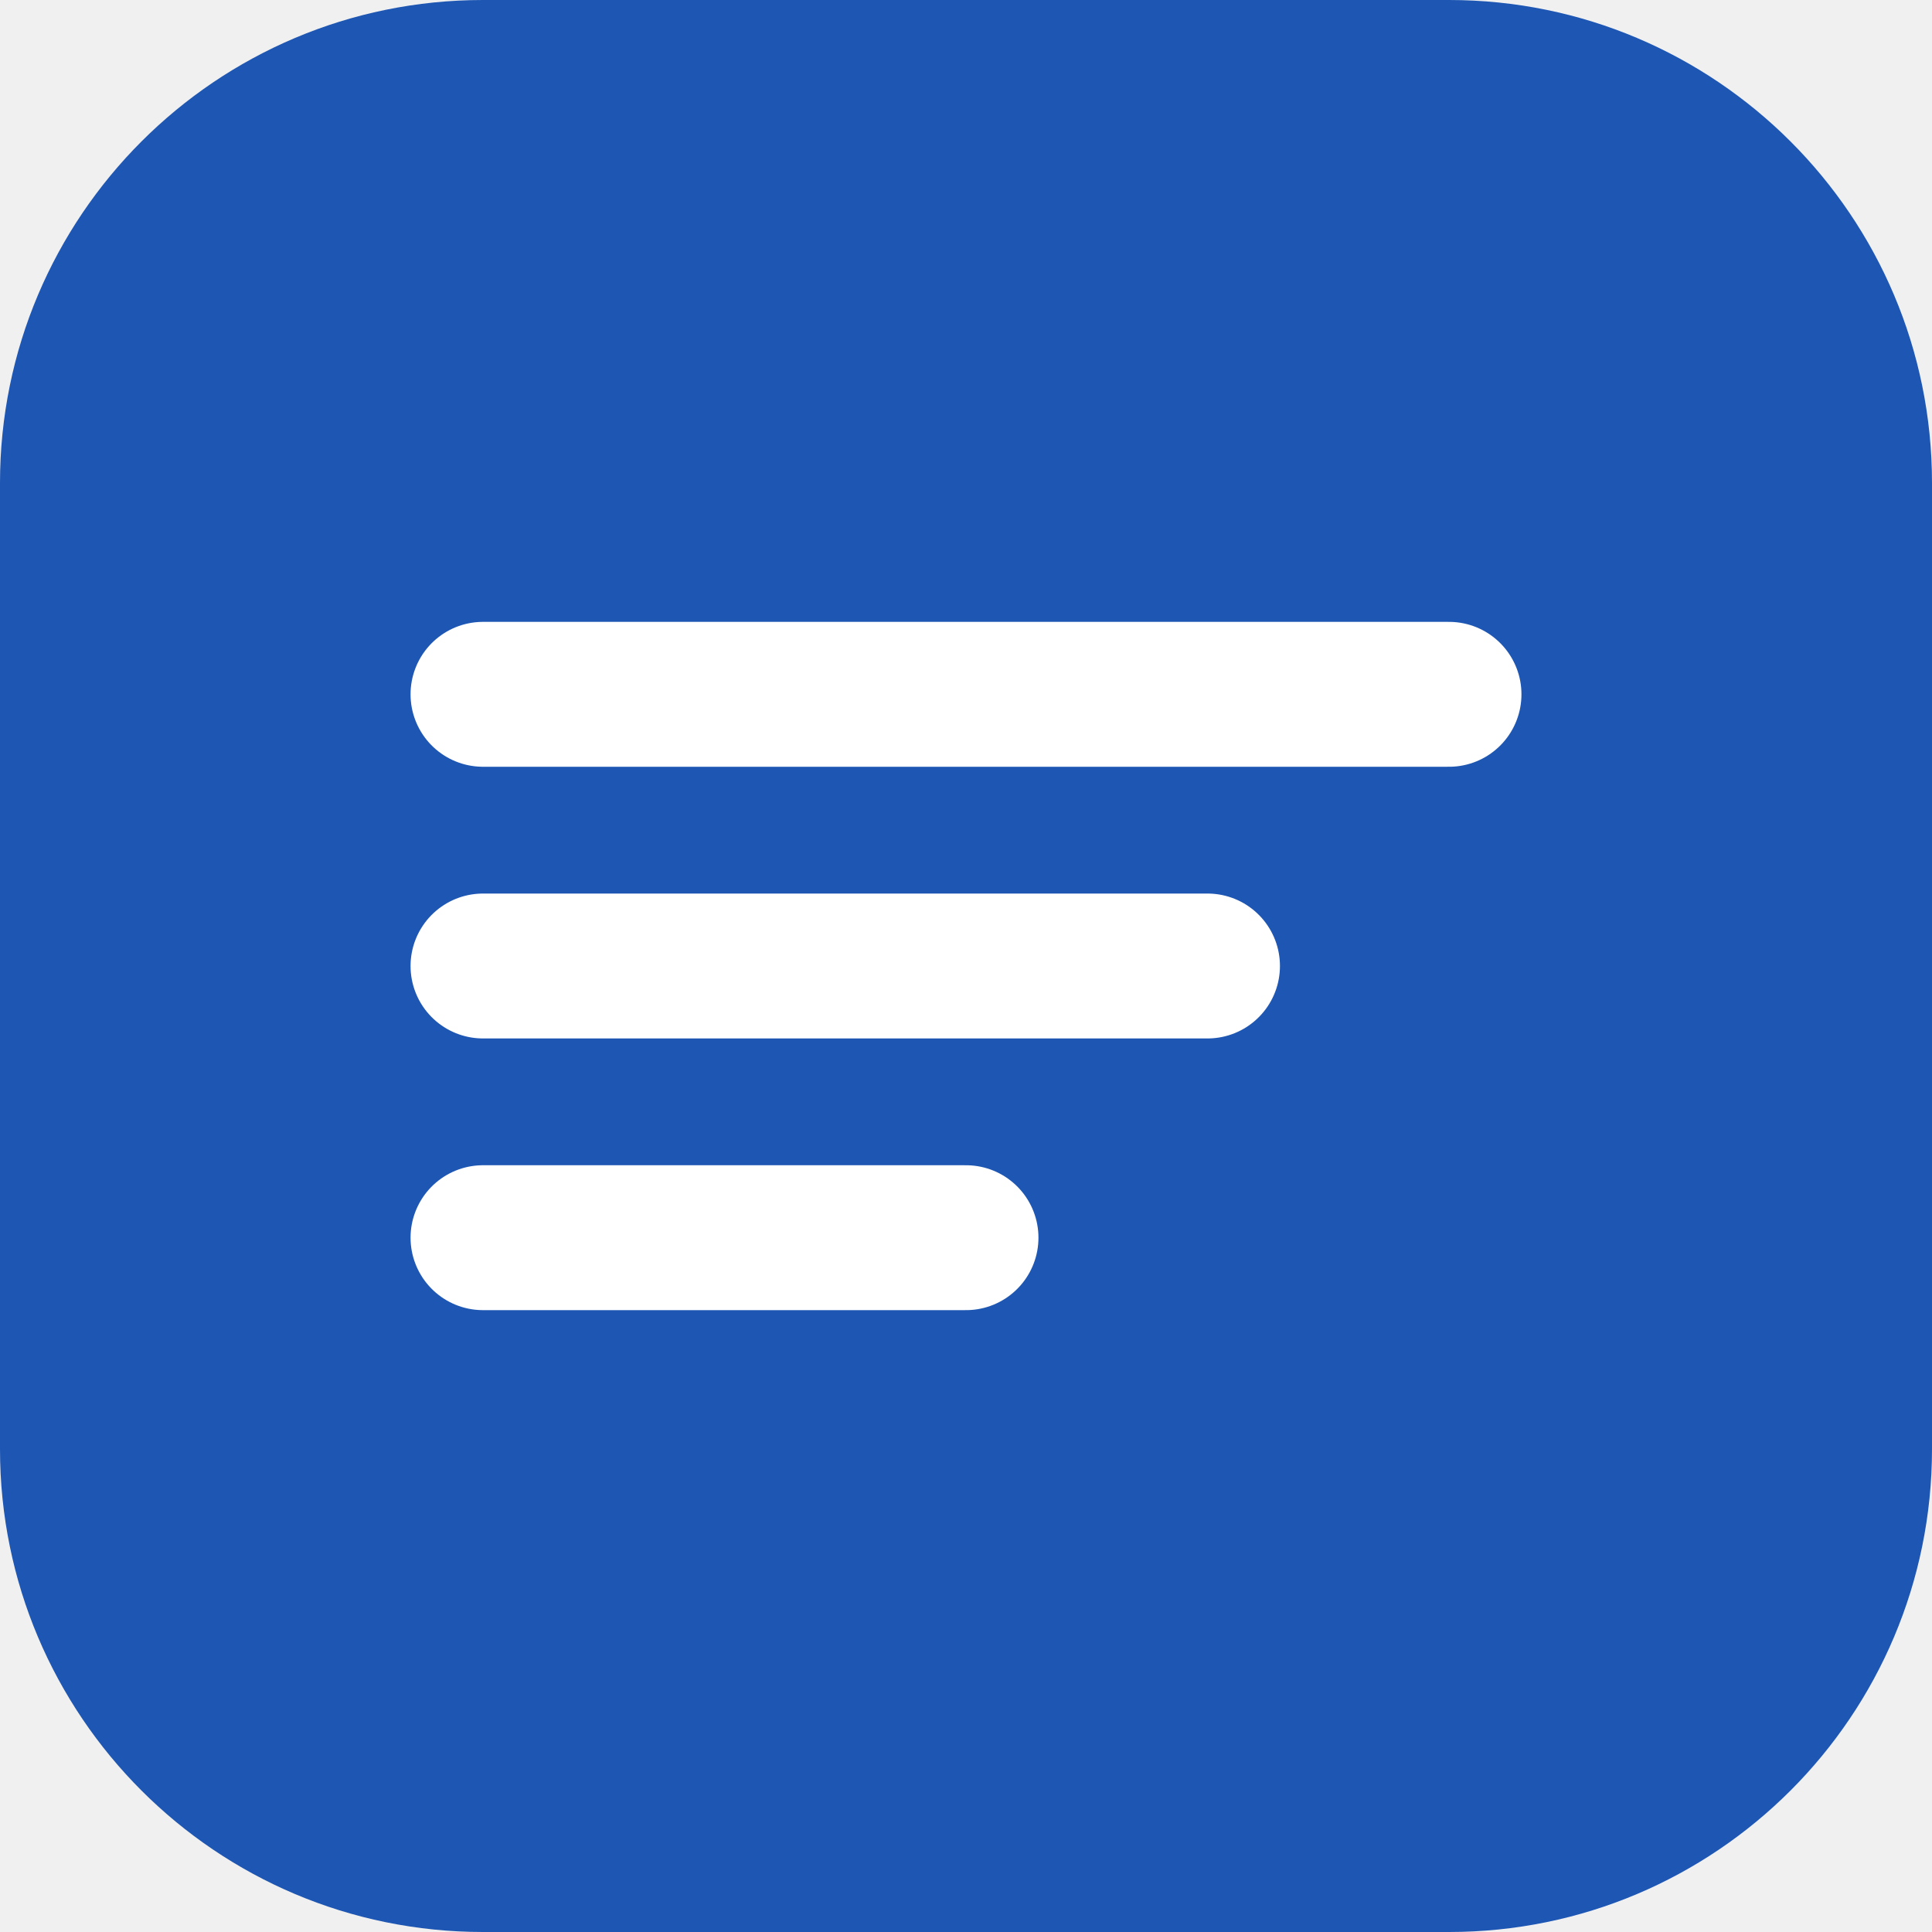
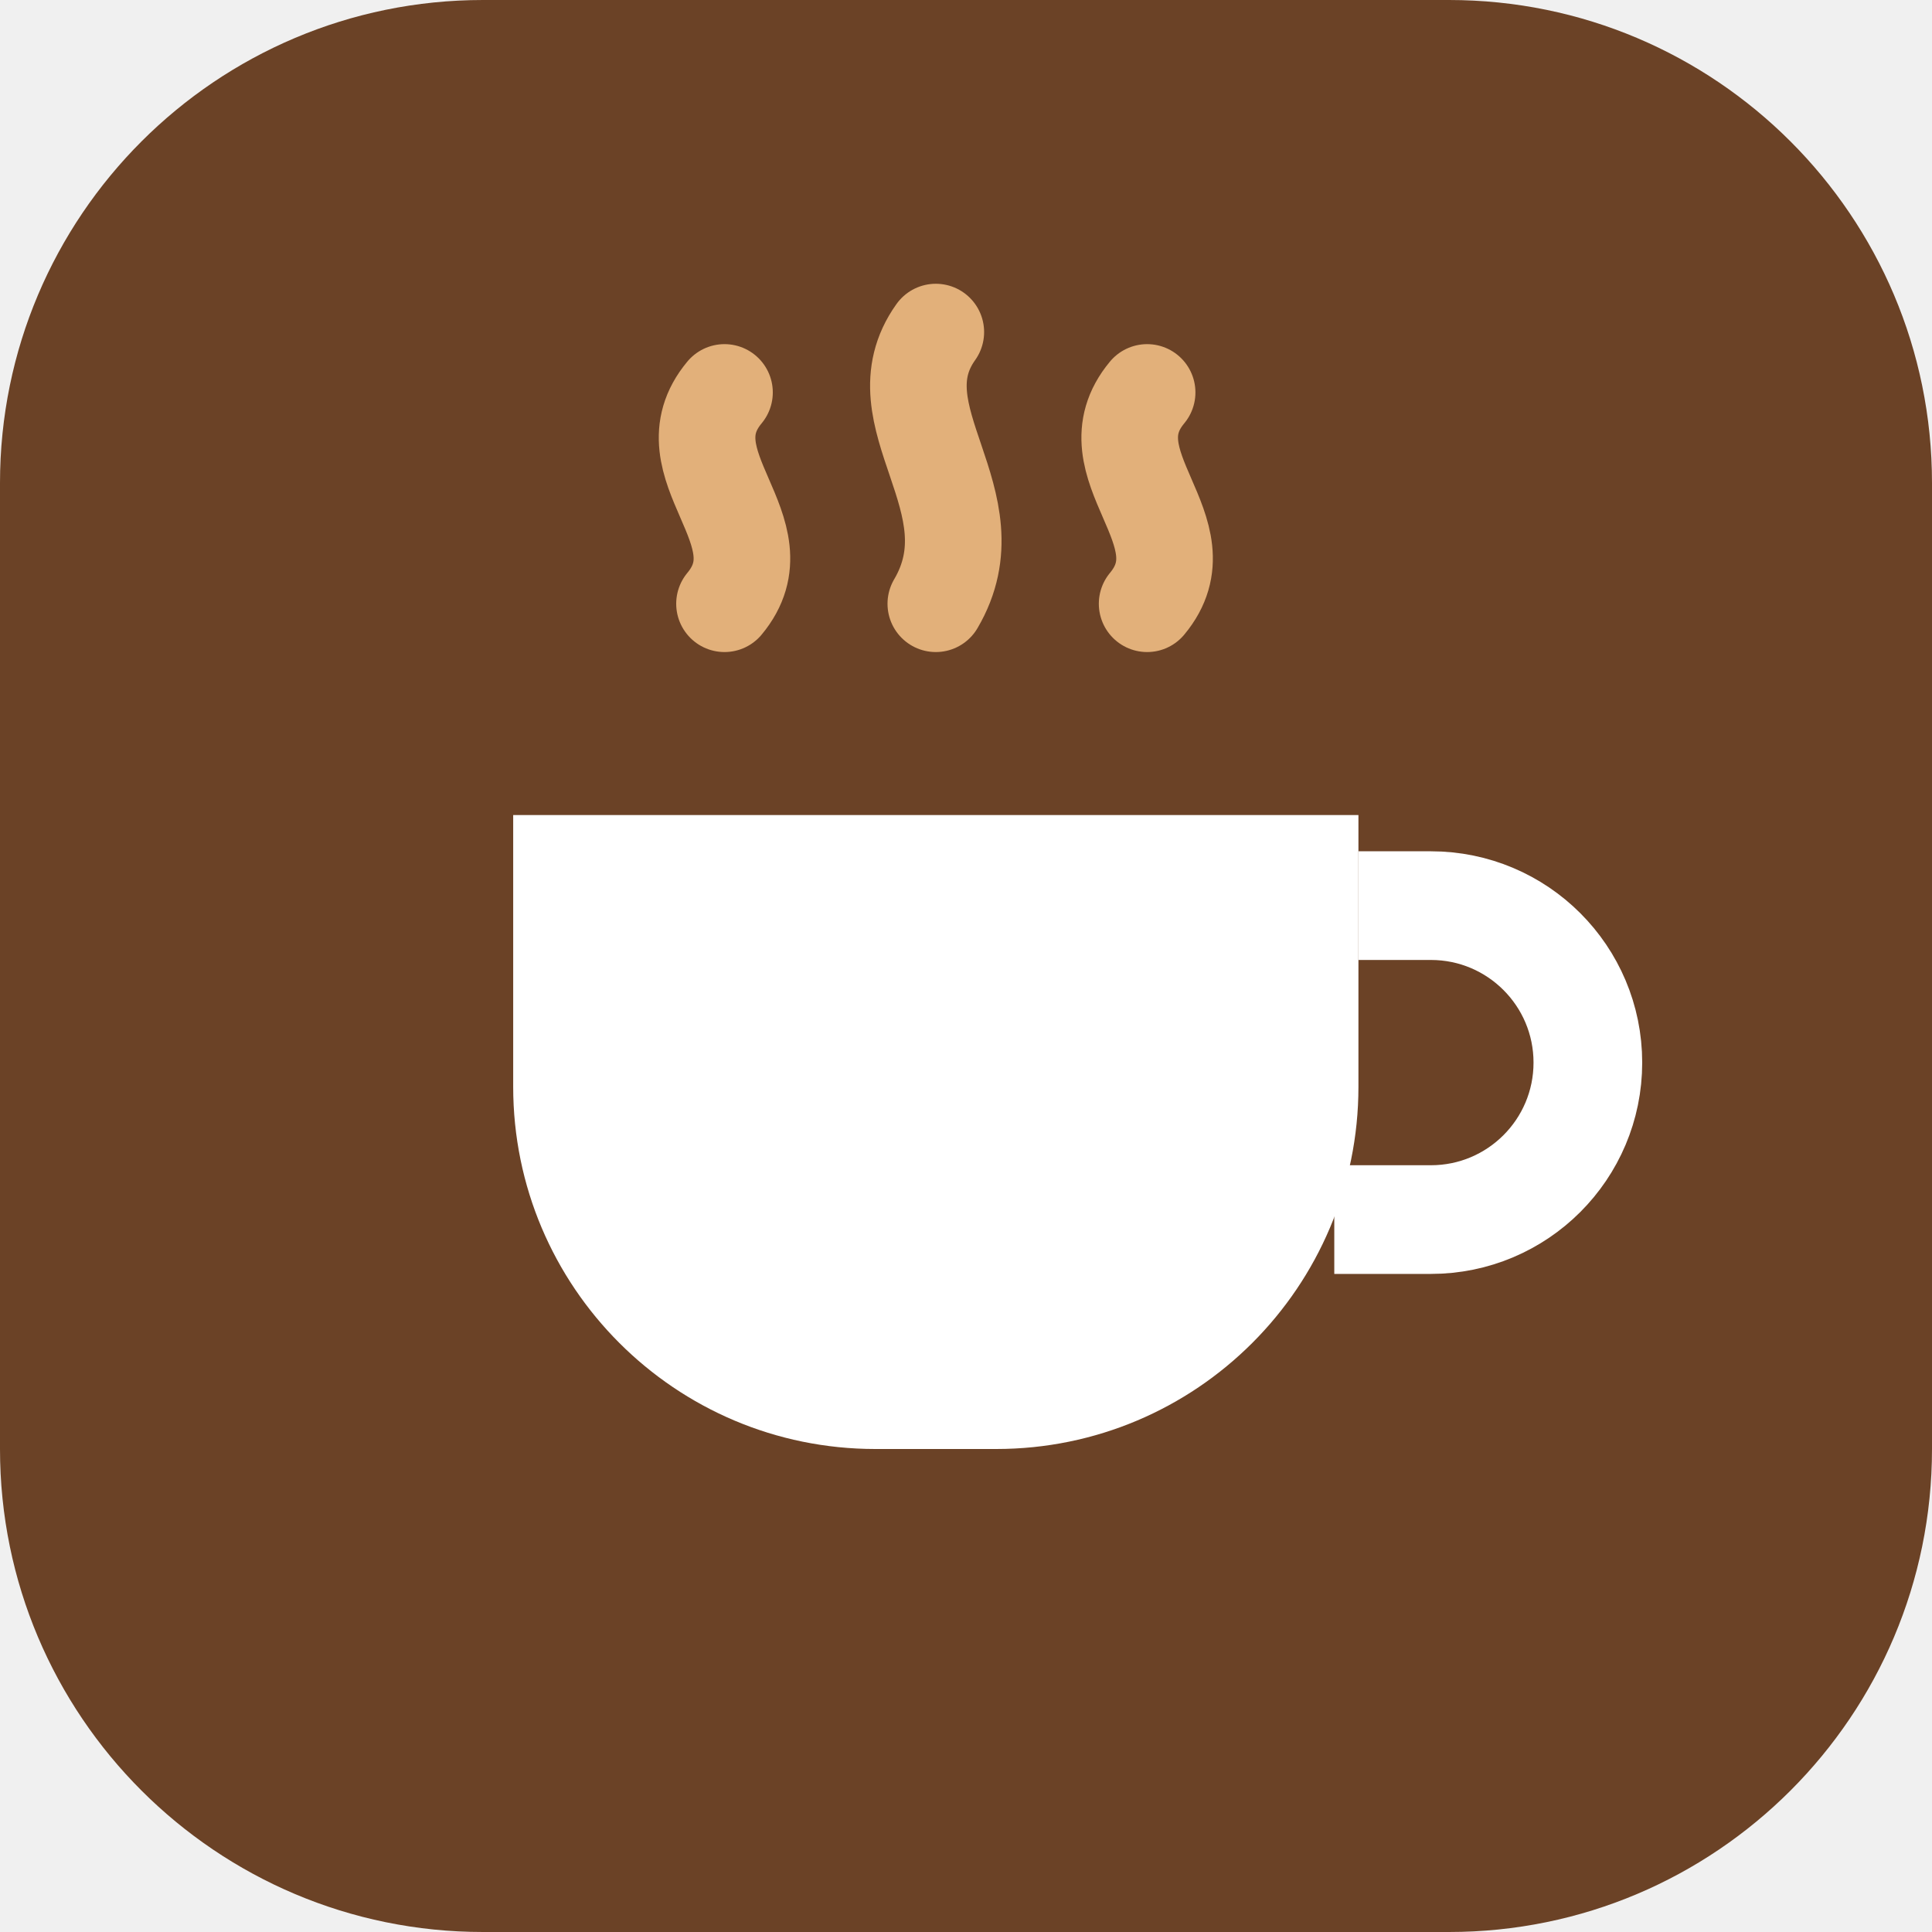
<svg xmlns="http://www.w3.org/2000/svg" viewBox="0 0 32 32">
-   <rect width="32" height="32" rx="8" fill="#1D56B3" />
-   <path d="M8 11.5h16M8 16h12M8 20.5h8" stroke="#fff" stroke-width="2.4" stroke-linecap="round" />
+   <rect width="32" height="32" rx="8" fill="#6B4226" />
+   <path d="M12 6.5c-1 1.2 1 2.3 0 3.5M15.5 5.5c-1 1.4 1 2.8 0 4.5M19 6.5c-1 1.2 1 2.3 0 3.5" stroke="#E2B07A" stroke-width="1.6" stroke-linecap="round" fill="none" />
+   <path d="M8.5 13.5h14v4.5a6 6 0 0 1-6 6h-2a6 6 0 0 1-6-6z" fill="#fff" />
+   <path d="M22.5 15h1.2a2.6 2.6 0 0 1 0 5.2h-1.6" stroke="#fff" stroke-width="1.8" fill="none" />
</svg>
